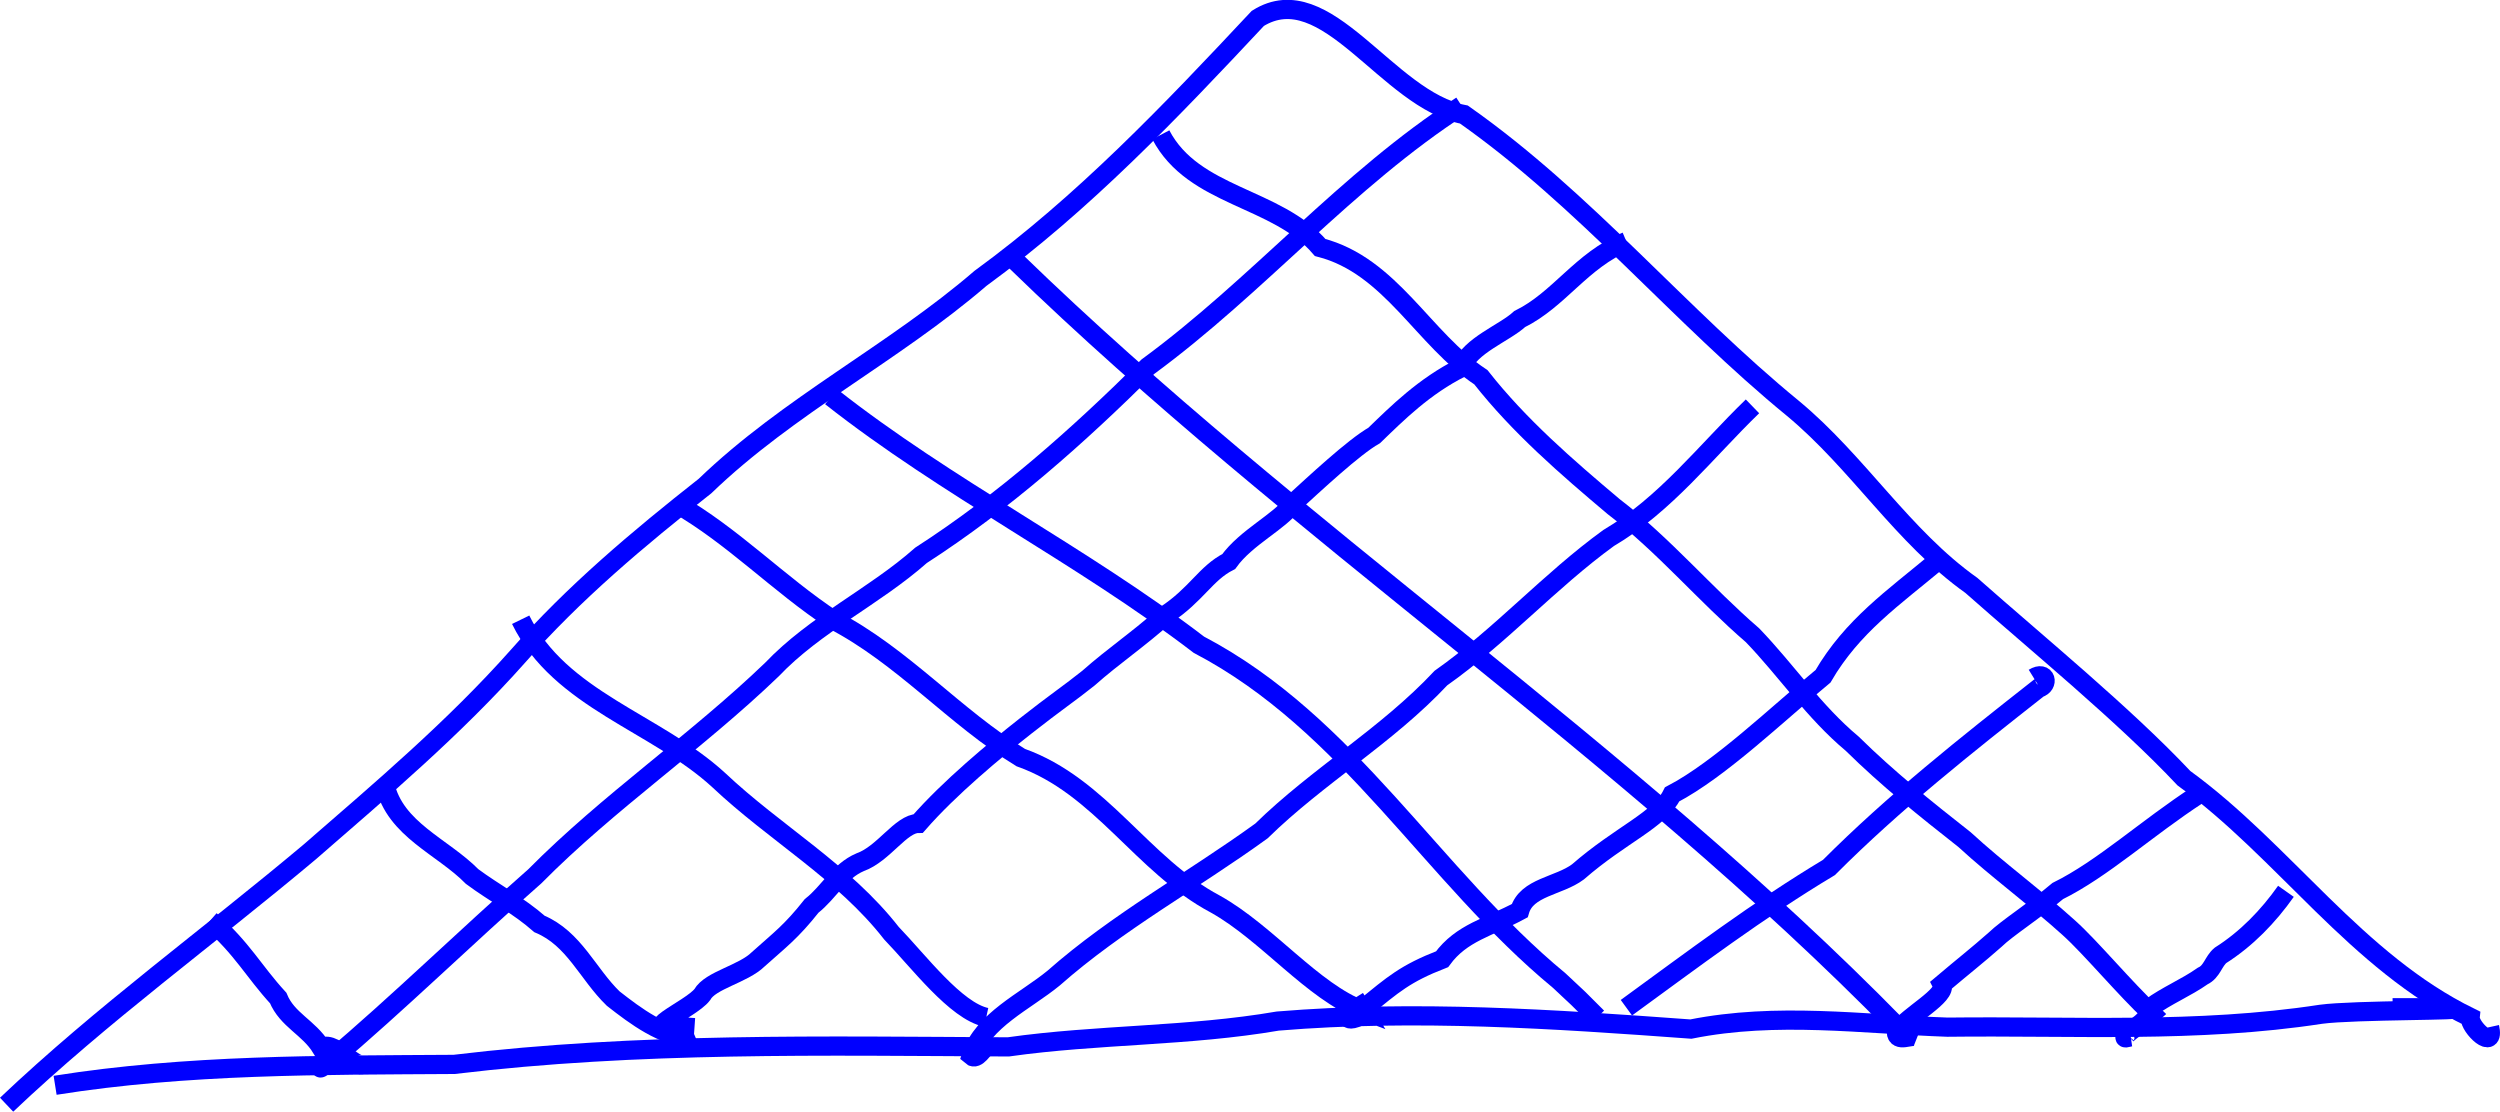
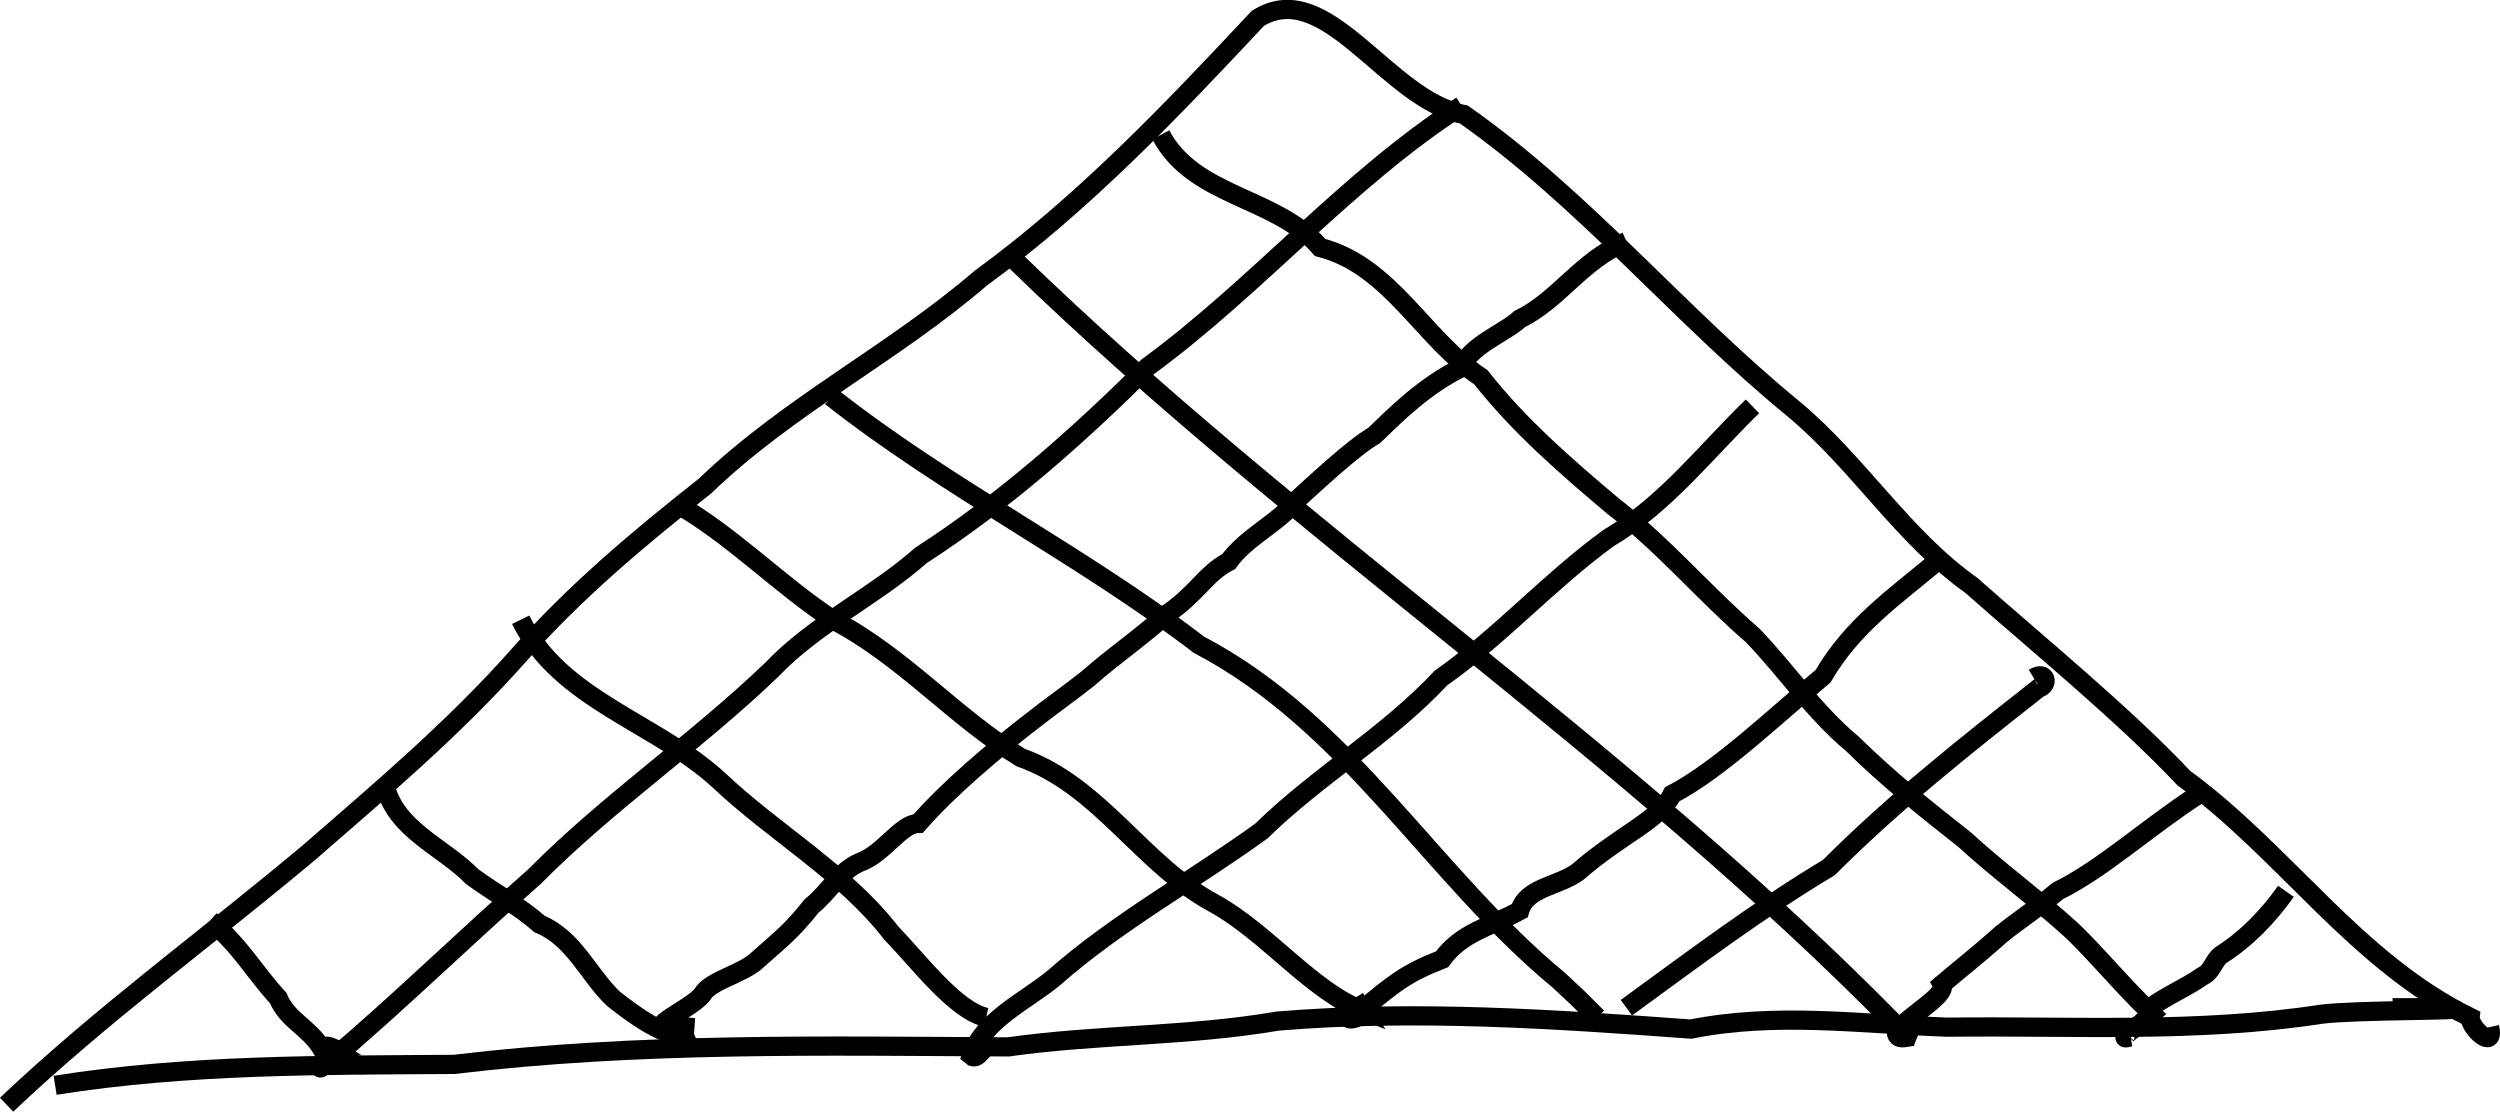
<svg xmlns="http://www.w3.org/2000/svg" width="277.726" height="123.496" viewBox="0 0 260.368 115.777">
-   <path d="M215.162 321.012c9.965-9.45 21.024-17.473 31.542-26.305 7.534-6.55 15.088-12.939 21.726-20.416 5.757-6.55 12.54-12.26 19.467-17.709 8.698-8.383 19.635-13.83 28.688-21.63 10.722-7.818 19.854-17.425 28.887-27.077 7.14-4.464 13.458 8.496 21.464 10.013 12.58 8.837 22.477 20.96 34.281 30.616 6.778 5.625 11.426 13.355 18.572 18.426 6.875 6.082 15.977 13.524 22.133 20.077 10.432 7.578 17.922 19.092 29.82 24.913-.095 1.022 2.59 3.573 2.02 1.01" style="fill:none;fill-rule:evenodd;stroke:#00f;stroke-width:2;stroke-linecap:butt;stroke-linejoin:miter;stroke-miterlimit:4;stroke-dasharray:none;stroke-opacity:1" transform="translate(-214.474 -205.96)" />
-   <path d="M220.213 318.991c13.753-2.189 27.687-2.085 41.551-2.177 19.162-2.308 38.463-1.917 57.715-1.823 9.354-1.322 18.748-1.086 28.074-2.69 14.322-1.187 28.732-.21 43.021.835 8.967-1.789 17.793-.51 26.728-.199 12.985-.158 26.004.638 38.882-1.343 3.43-.47 16.327-.361 13.351-.605-1.957-.085-3.916-.091-5.875-.079M284.863 258.382c5.91 3.371 10.687 8.391 16.348 12.128 7.299 3.792 12.656 10.12 19.565 14.348 8.35 2.962 12.625 11.202 20.271 15.258 5.386 3.004 10.157 9.126 15.318 11.06l-.791-1.276" style="fill:none;fill-rule:evenodd;stroke:#00f;stroke-width:2;stroke-linecap:butt;stroke-linejoin:miter;stroke-miterlimit:4;stroke-dasharray:none;stroke-opacity:1" transform="translate(-214.474 -205.96)" />
-   <path d="M416.183 264.443c-4.483 3.75-8.807 6.722-11.847 11.95-4.66 3.828-10.7 9.678-15.715 12.298-1.322 2.68-5.324 4.163-9.814 8.077-2.002 1.492-5.34 1.574-6.06 4.04-3.238 1.743-6.053 2.271-8.082 5.051-3.888 1.514-5.07 2.623-8.081 5.051-2.396.592-2.344 2.322 1.01 0M254.558 287.677c1.049 4.681 6.03 6.457 9.09 9.574 2.314 1.717 4.845 3.024 7.01 4.935 3.621 1.52 5.01 5.186 7.679 7.773 2.357 1.844 5.186 3.969 8.216 4.124l.33-.142M443.457 288.687c-5.383 3.494-9.993 7.765-14.67 10.069-2.513 2.118-5.226 3.81-6.543 5.083-1.804 1.596-3.35 2.803-5.522 4.641.566 1.164-3.46 3.187-4.758 4.956.066 1.167 1.529.24 2.199.505" style="fill:none;fill-rule:evenodd;stroke:#00f;stroke-width:2;stroke-linecap:butt;stroke-linejoin:miter;stroke-miterlimit:4;stroke-dasharray:none;stroke-opacity:1" transform="translate(-214.474 -205.96)" />
-   <path d="M320.218 233.128c29.145 28.313 63.477 50.727 91.924 79.803" style="fill:none;fill-rule:evenodd;stroke:#00f;stroke-width:2;stroke-linecap:butt;stroke-linejoin:miter;stroke-miterlimit:4;stroke-dasharray:none;stroke-opacity:1" transform="translate(-214.474 -205.96)" />
-   <path d="M383.858 231.108c-4.733 1.996-6.963 6.032-11.112 8.081-1.601 1.476-5.165 2.733-6.06 5.051-3.905 1.96-6.68 4.743-9.092 7.071-2.153 1.224-6.207 5.031-8.55 7.16-1.264 1.796-4.792 3.45-6.602 5.972-2.4 1.217-3.338 3.428-6.566 5.556-2.805 2.53-5.366 4.215-8.058 6.599-1.937 1.551-3.415 2.521-6.59 5.018-3.115 2.457-7.858 6.373-11.111 10.101-1.811.003-3.607 3.168-6.061 4.04-2.181.925-3.27 3.157-5.05 4.547-2.152 2.721-3.326 3.55-5.557 5.555-1.572 1.555-5 2.173-5.84 3.694-1.197 1.58-7.65 4.134-1.801 3.304l.065-.937M366.685 216.966c-11.945 7.7-21.23 18.801-32.668 27.188-7.285 7.23-14.97 14.06-23.618 19.64-4.903 4.337-11.001 7.133-15.53 11.895-7.889 7.587-16.996 13.76-24.7 21.54-7.237 6.365-14.12 13.11-21.46 19.331-2.468 2.043 1.191-1.655.799-.599" style="fill:none;fill-rule:evenodd;stroke:#00f;stroke-width:2;stroke-linecap:butt;stroke-linejoin:miter;stroke-miterlimit:4;stroke-dasharray:none;stroke-opacity:1" transform="translate(-214.474 -205.96)" />
-   <path d="M335.37 219.997c3.424 6.524 12.056 6.438 16.596 11.739 7.362 1.898 10.733 9.546 16.74 13.514 3.98 5.069 8.93 9.349 13.822 13.47 5.237 4.003 9.535 9.152 14.47 13.403 3.53 3.664 6.4 7.974 10.378 11.291 3.673 3.62 7.607 6.773 11.69 9.981 3.526 3.242 7.499 6.13 10.891 9.207 2.239 2.007 5.819 6.313 8.64 8.951l-.275.246-.926.121M301.025 247.27c12.117 9.54 26.056 16.459 38.305 25.833 15.68 8.22 24.26 24.022 37.52 34.97l2.02 1.892 1.958 1.955" style="fill:none;fill-rule:evenodd;stroke:#00f;stroke-width:2;stroke-linecap:butt;stroke-linejoin:miter;stroke-miterlimit:4;stroke-dasharray:none;stroke-opacity:1" transform="translate(-214.474 -205.96)" />
-   <path d="M396.99 248.28c-4.873 4.718-9.053 10.217-14.991 13.717-6.143 4.46-11.233 10.194-17.457 14.58-5.641 6.022-12.817 10.172-18.693 15.925-7.166 5.193-14.989 9.452-21.646 15.327-2.958 2.428-7.35 4.382-8.571 8.099.567.503 1.304-.875 1.556-.977M383.858 310.91c6.912-5.032 13.777-10.22 21.094-14.604 6.79-6.807 14.339-12.778 21.85-18.682 1.103-.323.773-1.854-.518-1.059M236.376 301.819c3.341 2.923 4.482 5.255 7.07 8.081.948 2.304 3.175 3.054 4.491 5.185 1.457-1.078 4.596 3.659 4.601.876M452.548 298.788c-1.845 2.61-4.102 4.949-6.811 6.667-.757.627-.883 1.7-1.854 2.152-1.746 1.23-3.756 2.037-5.477 3.303-.046 1.36-1.596 1.948-2.444 2.79-.488.586.133.283.424.24M268.7 270.504c4.083 8.338 14.128 10.722 20.626 16.7 5.861 5.535 13.001 9.548 17.99 15.944 2.841 2.943 6.692 8.091 9.872 8.772" style="fill:none;fill-rule:evenodd;stroke:#00f;stroke-width:2;stroke-linecap:butt;stroke-linejoin:miter;stroke-miterlimit:4;stroke-dasharray:none;stroke-opacity:1" transform="translate(-214.474 -205.96)" />
+   <path d="M215.162 321.012c9.965-9.45 21.024-17.473 31.542-26.305 7.534-6.55 15.088-12.939 21.726-20.416 5.757-6.55 12.54-12.26 19.467-17.709 8.698-8.383 19.635-13.83 28.688-21.63 10.722-7.818 19.854-17.425 28.887-27.077 7.14-4.464 13.458 8.496 21.464 10.013 12.58 8.837 22.477 20.96 34.281 30.616 6.778 5.625 11.426 13.355 18.572 18.426 6.875 6.082 15.977 13.524 22.133 20.077 10.432 7.578 17.922 19.092 29.82 24.913-.095 1.022 2.59 3.573 2.02 1.01" style="fill:none;fill-rule:evenodd;stroke:#000;stroke-width:2;stroke-linecap:butt;stroke-linejoin:miter;stroke-miterlimit:4;stroke-dasharray:none;stroke-opacity:1" transform="translate(-214.474 -205.96)" />
+   <path d="M220.213 318.991c13.753-2.189 27.687-2.085 41.551-2.177 19.162-2.308 38.463-1.917 57.715-1.823 9.354-1.322 18.748-1.086 28.074-2.69 14.322-1.187 28.732-.21 43.021.835 8.967-1.789 17.793-.51 26.728-.199 12.985-.158 26.004.638 38.882-1.343 3.43-.47 16.327-.361 13.351-.605-1.957-.085-3.916-.091-5.875-.079M284.863 258.382c5.91 3.371 10.687 8.391 16.348 12.128 7.299 3.792 12.656 10.12 19.565 14.348 8.35 2.962 12.625 11.202 20.271 15.258 5.386 3.004 10.157 9.126 15.318 11.06l-.791-1.276" style="fill:none;fill-rule:evenodd;stroke:#000;stroke-width:2;stroke-linecap:butt;stroke-linejoin:miter;stroke-miterlimit:4;stroke-dasharray:none;stroke-opacity:1" transform="translate(-214.474 -205.96)" />
+   <path d="M416.183 264.443c-4.483 3.75-8.807 6.722-11.847 11.95-4.66 3.828-10.7 9.678-15.715 12.298-1.322 2.68-5.324 4.163-9.814 8.077-2.002 1.492-5.34 1.574-6.06 4.04-3.238 1.743-6.053 2.271-8.082 5.051-3.888 1.514-5.07 2.623-8.081 5.051-2.396.592-2.344 2.322 1.01 0M254.558 287.677c1.049 4.681 6.03 6.457 9.09 9.574 2.314 1.717 4.845 3.024 7.01 4.935 3.621 1.52 5.01 5.186 7.679 7.773 2.357 1.844 5.186 3.969 8.216 4.124l.33-.142M443.457 288.687c-5.383 3.494-9.993 7.765-14.67 10.069-2.513 2.118-5.226 3.81-6.543 5.083-1.804 1.596-3.35 2.803-5.522 4.641.566 1.164-3.46 3.187-4.758 4.956.066 1.167 1.529.24 2.199.505" style="fill:none;fill-rule:evenodd;stroke:#000;stroke-width:2;stroke-linecap:butt;stroke-linejoin:miter;stroke-miterlimit:4;stroke-dasharray:none;stroke-opacity:1" transform="translate(-214.474 -205.96)" />
+   <path d="M320.218 233.128c29.145 28.313 63.477 50.727 91.924 79.803" style="fill:none;fill-rule:evenodd;stroke:#000;stroke-width:2;stroke-linecap:butt;stroke-linejoin:miter;stroke-miterlimit:4;stroke-dasharray:none;stroke-opacity:1" transform="translate(-214.474 -205.96)" />
+   <path d="M383.858 231.108c-4.733 1.996-6.963 6.032-11.112 8.081-1.601 1.476-5.165 2.733-6.06 5.051-3.905 1.96-6.68 4.743-9.092 7.071-2.153 1.224-6.207 5.031-8.55 7.16-1.264 1.796-4.792 3.45-6.602 5.972-2.4 1.217-3.338 3.428-6.566 5.556-2.805 2.53-5.366 4.215-8.058 6.599-1.937 1.551-3.415 2.521-6.59 5.018-3.115 2.457-7.858 6.373-11.111 10.101-1.811.003-3.607 3.168-6.061 4.04-2.181.925-3.27 3.157-5.05 4.547-2.152 2.721-3.326 3.55-5.557 5.555-1.572 1.555-5 2.173-5.84 3.694-1.197 1.58-7.65 4.134-1.801 3.304l.065-.937M366.685 216.966c-11.945 7.7-21.23 18.801-32.668 27.188-7.285 7.23-14.97 14.06-23.618 19.64-4.903 4.337-11.001 7.133-15.53 11.895-7.889 7.587-16.996 13.76-24.7 21.54-7.237 6.365-14.12 13.11-21.46 19.331-2.468 2.043 1.191-1.655.799-.599" style="fill:none;fill-rule:evenodd;stroke:#000;stroke-width:2;stroke-linecap:butt;stroke-linejoin:miter;stroke-miterlimit:4;stroke-dasharray:none;stroke-opacity:1" transform="translate(-214.474 -205.96)" />
+   <path d="M335.37 219.997c3.424 6.524 12.056 6.438 16.596 11.739 7.362 1.898 10.733 9.546 16.74 13.514 3.98 5.069 8.93 9.349 13.822 13.47 5.237 4.003 9.535 9.152 14.47 13.403 3.53 3.664 6.4 7.974 10.378 11.291 3.673 3.62 7.607 6.773 11.69 9.981 3.526 3.242 7.499 6.13 10.891 9.207 2.239 2.007 5.819 6.313 8.64 8.951l-.275.246-.926.121M301.025 247.27c12.117 9.54 26.056 16.459 38.305 25.833 15.68 8.22 24.26 24.022 37.52 34.97l2.02 1.892 1.958 1.955" style="fill:none;fill-rule:evenodd;stroke:#000;stroke-width:2;stroke-linecap:butt;stroke-linejoin:miter;stroke-miterlimit:4;stroke-dasharray:none;stroke-opacity:1" transform="translate(-214.474 -205.96)" />
+   <path d="M396.99 248.28c-4.873 4.718-9.053 10.217-14.991 13.717-6.143 4.46-11.233 10.194-17.457 14.58-5.641 6.022-12.817 10.172-18.693 15.925-7.166 5.193-14.989 9.452-21.646 15.327-2.958 2.428-7.35 4.382-8.571 8.099.567.503 1.304-.875 1.556-.977M383.858 310.91c6.912-5.032 13.777-10.22 21.094-14.604 6.79-6.807 14.339-12.778 21.85-18.682 1.103-.323.773-1.854-.518-1.059M236.376 301.819c3.341 2.923 4.482 5.255 7.07 8.081.948 2.304 3.175 3.054 4.491 5.185 1.457-1.078 4.596 3.659 4.601.876M452.548 298.788c-1.845 2.61-4.102 4.949-6.811 6.667-.757.627-.883 1.7-1.854 2.152-1.746 1.23-3.756 2.037-5.477 3.303-.046 1.36-1.596 1.948-2.444 2.79-.488.586.133.283.424.24M268.7 270.504c4.083 8.338 14.128 10.722 20.626 16.7 5.861 5.535 13.001 9.548 17.99 15.944 2.841 2.943 6.692 8.091 9.872 8.772" style="fill:none;fill-rule:evenodd;stroke:#000;stroke-width:2;stroke-linecap:butt;stroke-linejoin:miter;stroke-miterlimit:4;stroke-dasharray:none;stroke-opacity:1" transform="translate(-214.474 -205.96)" />
</svg>
